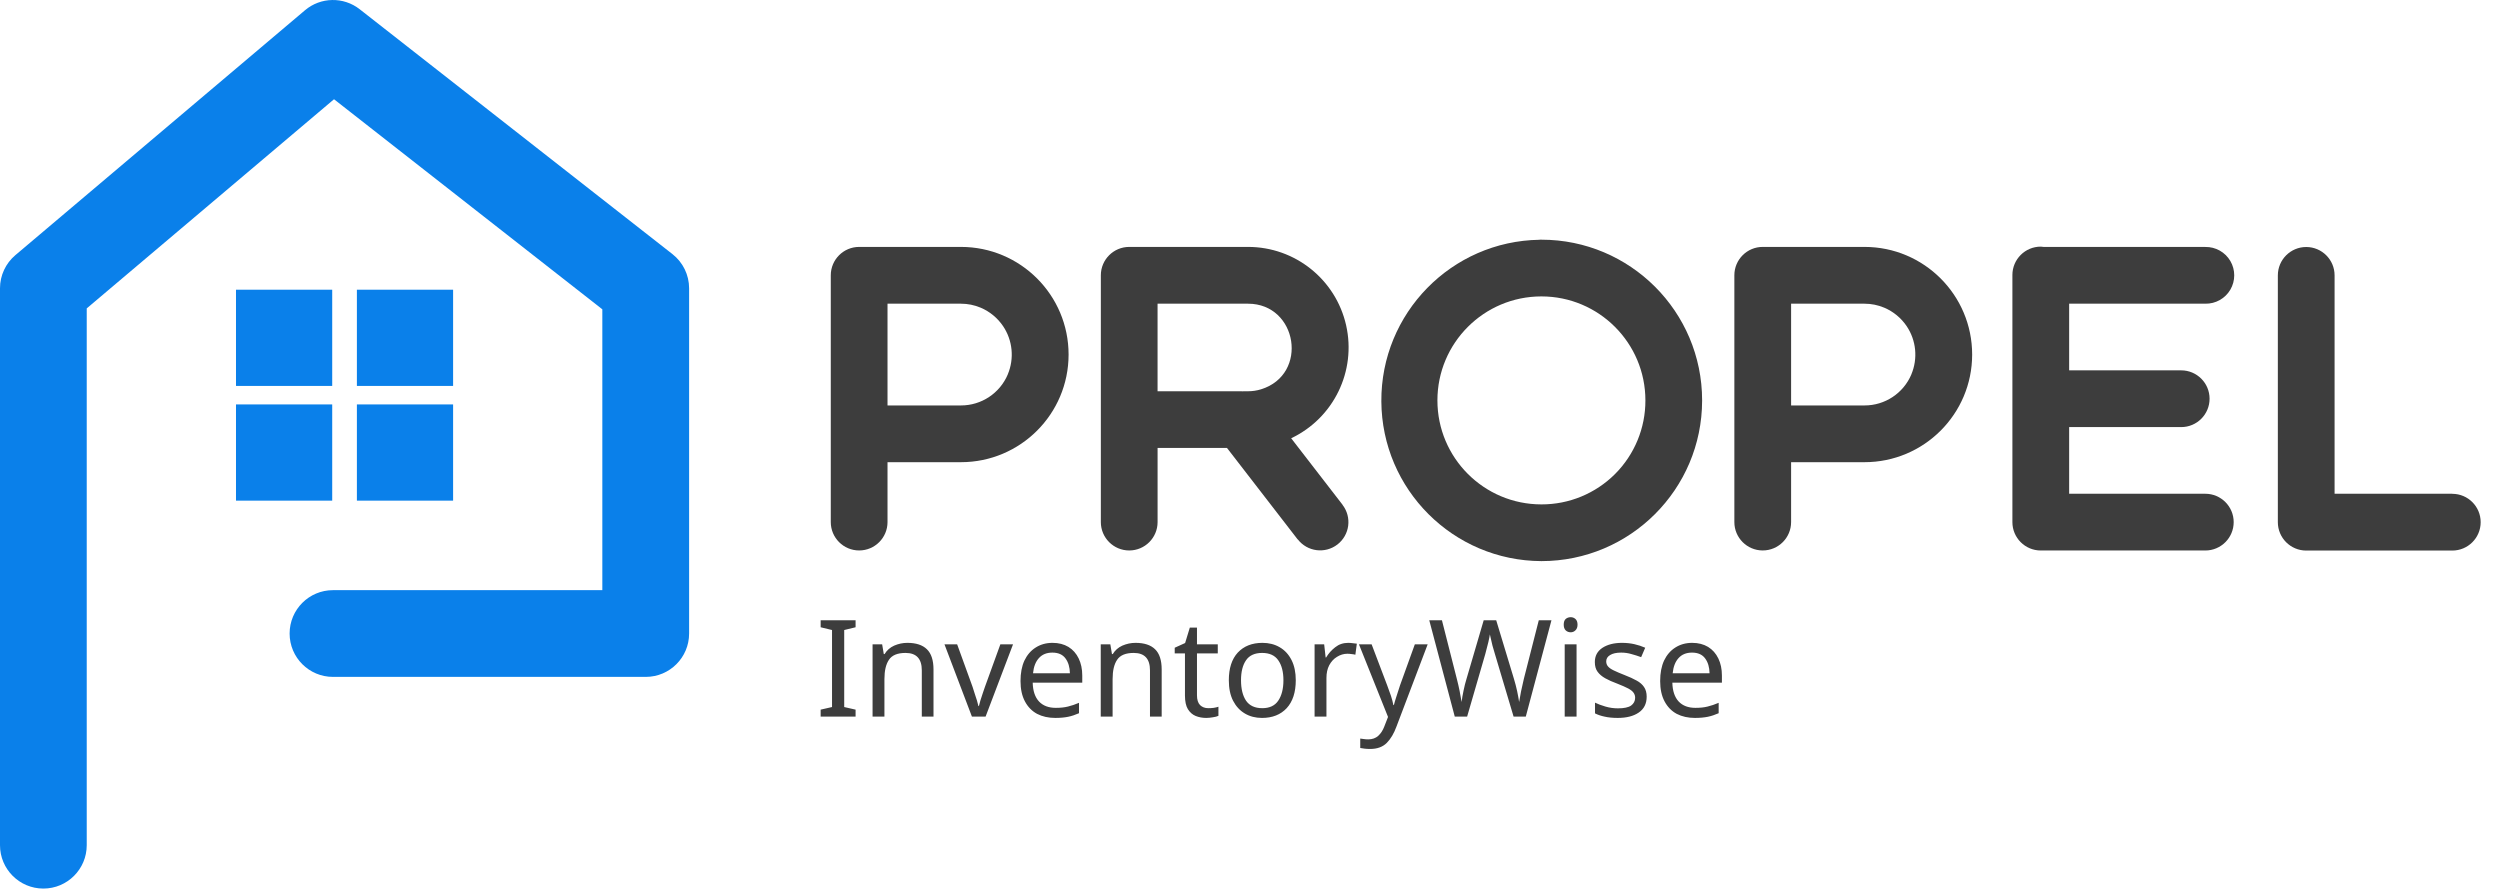
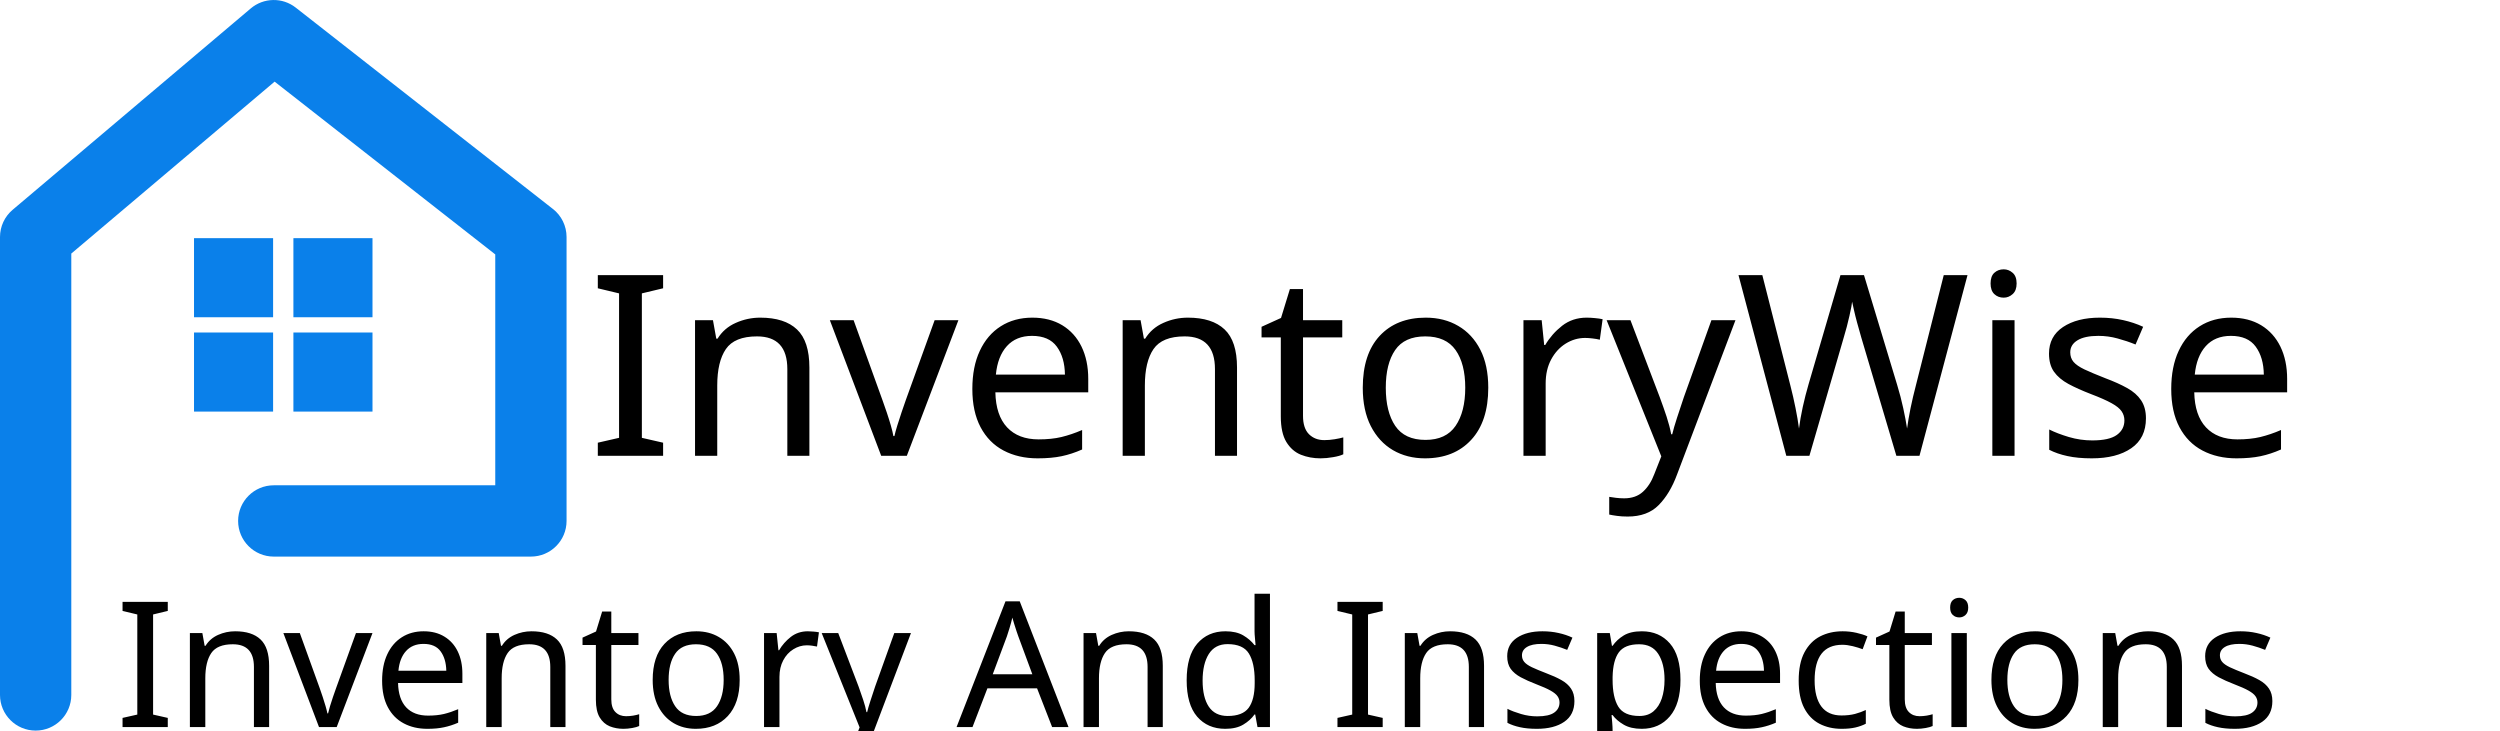
- <svg xmlns="http://www.w3.org/2000/svg" width="240.397" height="85.443" viewBox="0 0 240.397 85.443">
-   <g id="Group_31" data-name="Group 31" transform="translate(-58.19 -257.557)">
-     <text id="Inventory_Inspection" data-name="Inventory &amp; Inspection" transform="translate(136.587 326.467)" fill="#3d3d3d" font-size="12.981" font-family="Montserrat-Medium, Montserrat-Medium" font-weight="500">
-       <tspan x="0" y="0">InventoryWise</tspan>
-     </text>
-     <g id="Group_29" data-name="Group 29">
-       <path id="Path_17" data-name="Path 17" d="M122.852,281.992,92.777,258.445a4.165,4.165,0,0,0-5.262.1L59.668,282.091a4.168,4.168,0,0,0-1.478,3.185V338.83a4.17,4.17,0,1,0,8.34,0V287.211L90.309,267.1l25.8,20.2v27.006h-25.9a4.17,4.17,0,0,0,0,8.34h30.075a4.17,4.17,0,0,0,4.17-4.17V285.276A4.171,4.171,0,0,0,122.852,281.992Z" fill="#0a80ea" />
-       <rect id="Rectangle_46" data-name="Rectangle 46" width="9.252" height="9.252" transform="translate(80.883 285.415)" fill="#0a80ea" />
-       <rect id="Rectangle_47" data-name="Rectangle 47" width="9.252" height="9.252" transform="translate(92.508 285.415)" fill="#0a80ea" />
-       <rect id="Rectangle_48" data-name="Rectangle 48" width="9.252" height="9.252" transform="translate(80.883 296.446)" fill="#0a80ea" />
-       <rect id="Rectangle_49" data-name="Rectangle 49" width="9.252" height="9.252" transform="translate(92.508 296.446)" fill="#0a80ea" />
-     </g>
-     <g id="Group_30" data-name="Group 30">
-       <path id="Path_18" data-name="Path 18" d="M150.594,302h0a10.348,10.348,0,1,0,0-20.7h-9.789a2.728,2.728,0,0,0-2.728,2.727v23.733a2.728,2.728,0,0,0,5.456,0V302h7.059m4.508-8.444a4.88,4.88,0,0,1-4.508,2.988h-7.059V286.76h7.059a4.869,4.869,0,0,1,1.9.384,4.921,4.921,0,0,1,2.154,1.775,4.907,4.907,0,0,1,.451,4.637Z" fill="#3d3d3d" />
-       <path id="Path_19" data-name="Path 19" d="M187.293,306.1l-4.945-6.4h0a9.667,9.667,0,0,0-4.15-18.4H166.774a2.728,2.728,0,0,0-2.728,2.728v23.733a2.728,2.728,0,1,0,5.456,0v-7.129h6.674l6.8,8.8.009-.007a2.717,2.717,0,1,0,4.3-3.323ZM169.5,286.76h8.7c4.765,0,5.865,6.8,1.253,8.231a4.211,4.211,0,0,1-1.253.189h-.657c.035,0,.07,0,.1,0s.091.017.136.021c-.077-.007-.152-.023-.231-.023.032,0,.064,0,.1,0-.034,0-.068,0-.1,0h-.007c-.016,0-.031.005-.048.005v-.005H169.5Z" fill="#3d3d3d" />
-       <path id="Path_20" data-name="Path 20" d="M206.41,280.605h-.181v.008a15.451,15.451,0,0,0,.178,30.9h.005a15.455,15.455,0,0,0,15.452-15.434v-.021A15.456,15.456,0,0,0,206.41,280.605Zm0,25.454h0a10,10,0,1,1,10-10A9.97,9.97,0,0,1,206.409,306.059Z" fill="#3d3d3d" />
-       <path id="Path_21" data-name="Path 21" d="M237.48,302h0a10.348,10.348,0,1,0,0-20.7h-9.788a2.727,2.727,0,0,0-2.728,2.727v23.733a2.728,2.728,0,0,0,5.456,0V302h7.058m4.509-8.444a4.88,4.88,0,0,1-4.508,2.988h-7.059V286.76h7.058a4.865,4.865,0,0,1,1.9.384,4.923,4.923,0,0,1,2.155,1.775,4.907,4.907,0,0,1,.451,4.637Z" fill="#3d3d3d" />
-       <path id="Path_22" data-name="Path 22" d="M270.251,286.76a2.728,2.728,0,1,0,0-5.455H254.746a2.54,2.54,0,0,0-.317-.032A2.728,2.728,0,0,0,251.7,284l0,.016,0,.015v23.733a2.728,2.728,0,0,0,2.728,2.728h15.822a2.728,2.728,0,0,0,0-5.456H257.157v-6.41h10.775a2.728,2.728,0,0,0,0-5.456H257.157V286.76Z" fill="#3d3d3d" />
-       <path id="Path_23" data-name="Path 23" d="M294,305.037H282.681v-21a2.728,2.728,0,0,0-5.456,0v23.733a2.728,2.728,0,0,0,2.728,2.728H294a2.728,2.728,0,0,0,0-5.456Z" fill="#3d3d3d" />
+ <svg xmlns="http://www.w3.org/2000/svg" viewBox="0 0 529.47 154.72">
+   <defs>
+     <style>
+     .h{
+       fill:#0a80ea;
+       font-family:Montserrat-Medium;
+     }
+     .l{
+       fill:#000000;
+       font-size:53.59px;
+       font-family:Montserrat-Medium;
+     }
+     .m{
+       fill:#000000;
+       font-family:Montserrat-Medium;
+       font-size:37.14px;
+     }
+     </style>
+   </defs>
+   <g id="a" />
+   <g id="b">
+     <g id="c">
+       <g>
+         <g>
+           <path class="h" d="M117.09,44.25L62.63,1.61c-2.82-2.21-6.8-2.13-9.53,.18L2.68,44.43c-1.7,1.43-2.68,3.54-2.68,5.77v96.98c0,4.17,3.38,7.55,7.55,7.55s7.55-3.38,7.55-7.55V53.7L58.16,17.29l46.73,36.59v48.9H57.98c-4.17,0-7.55,3.38-7.55,7.55s3.38,7.55,7.55,7.55h54.46c4.17,0,7.55-3.38,7.55-7.55V50.19c0-2.32-1.07-4.52-2.9-5.95Z" />
+           <rect class="h" x="41.09" y="50.44" width="16.75" height="16.75" />
+           <rect class="h" x="62.14" y="50.44" width="16.75" height="16.75" />
+           <rect class="h" x="41.09" y="70.42" width="16.75" height="16.75" />
+           <rect class="h" x="62.14" y="70.42" width="16.75" height="16.75" />
+         </g>
+         <text class="l" transform="translate(124.47 96.54)">
+           <tspan x="0" y="0">InventoryWise</tspan>
+         </text>
+         <text class="m" transform="translate(24.47 153.98)">
+           <tspan x="0" y="0">Inventory And Inspections</tspan>
+         </text>
+       </g>
    </g>
  </g>
</svg>
